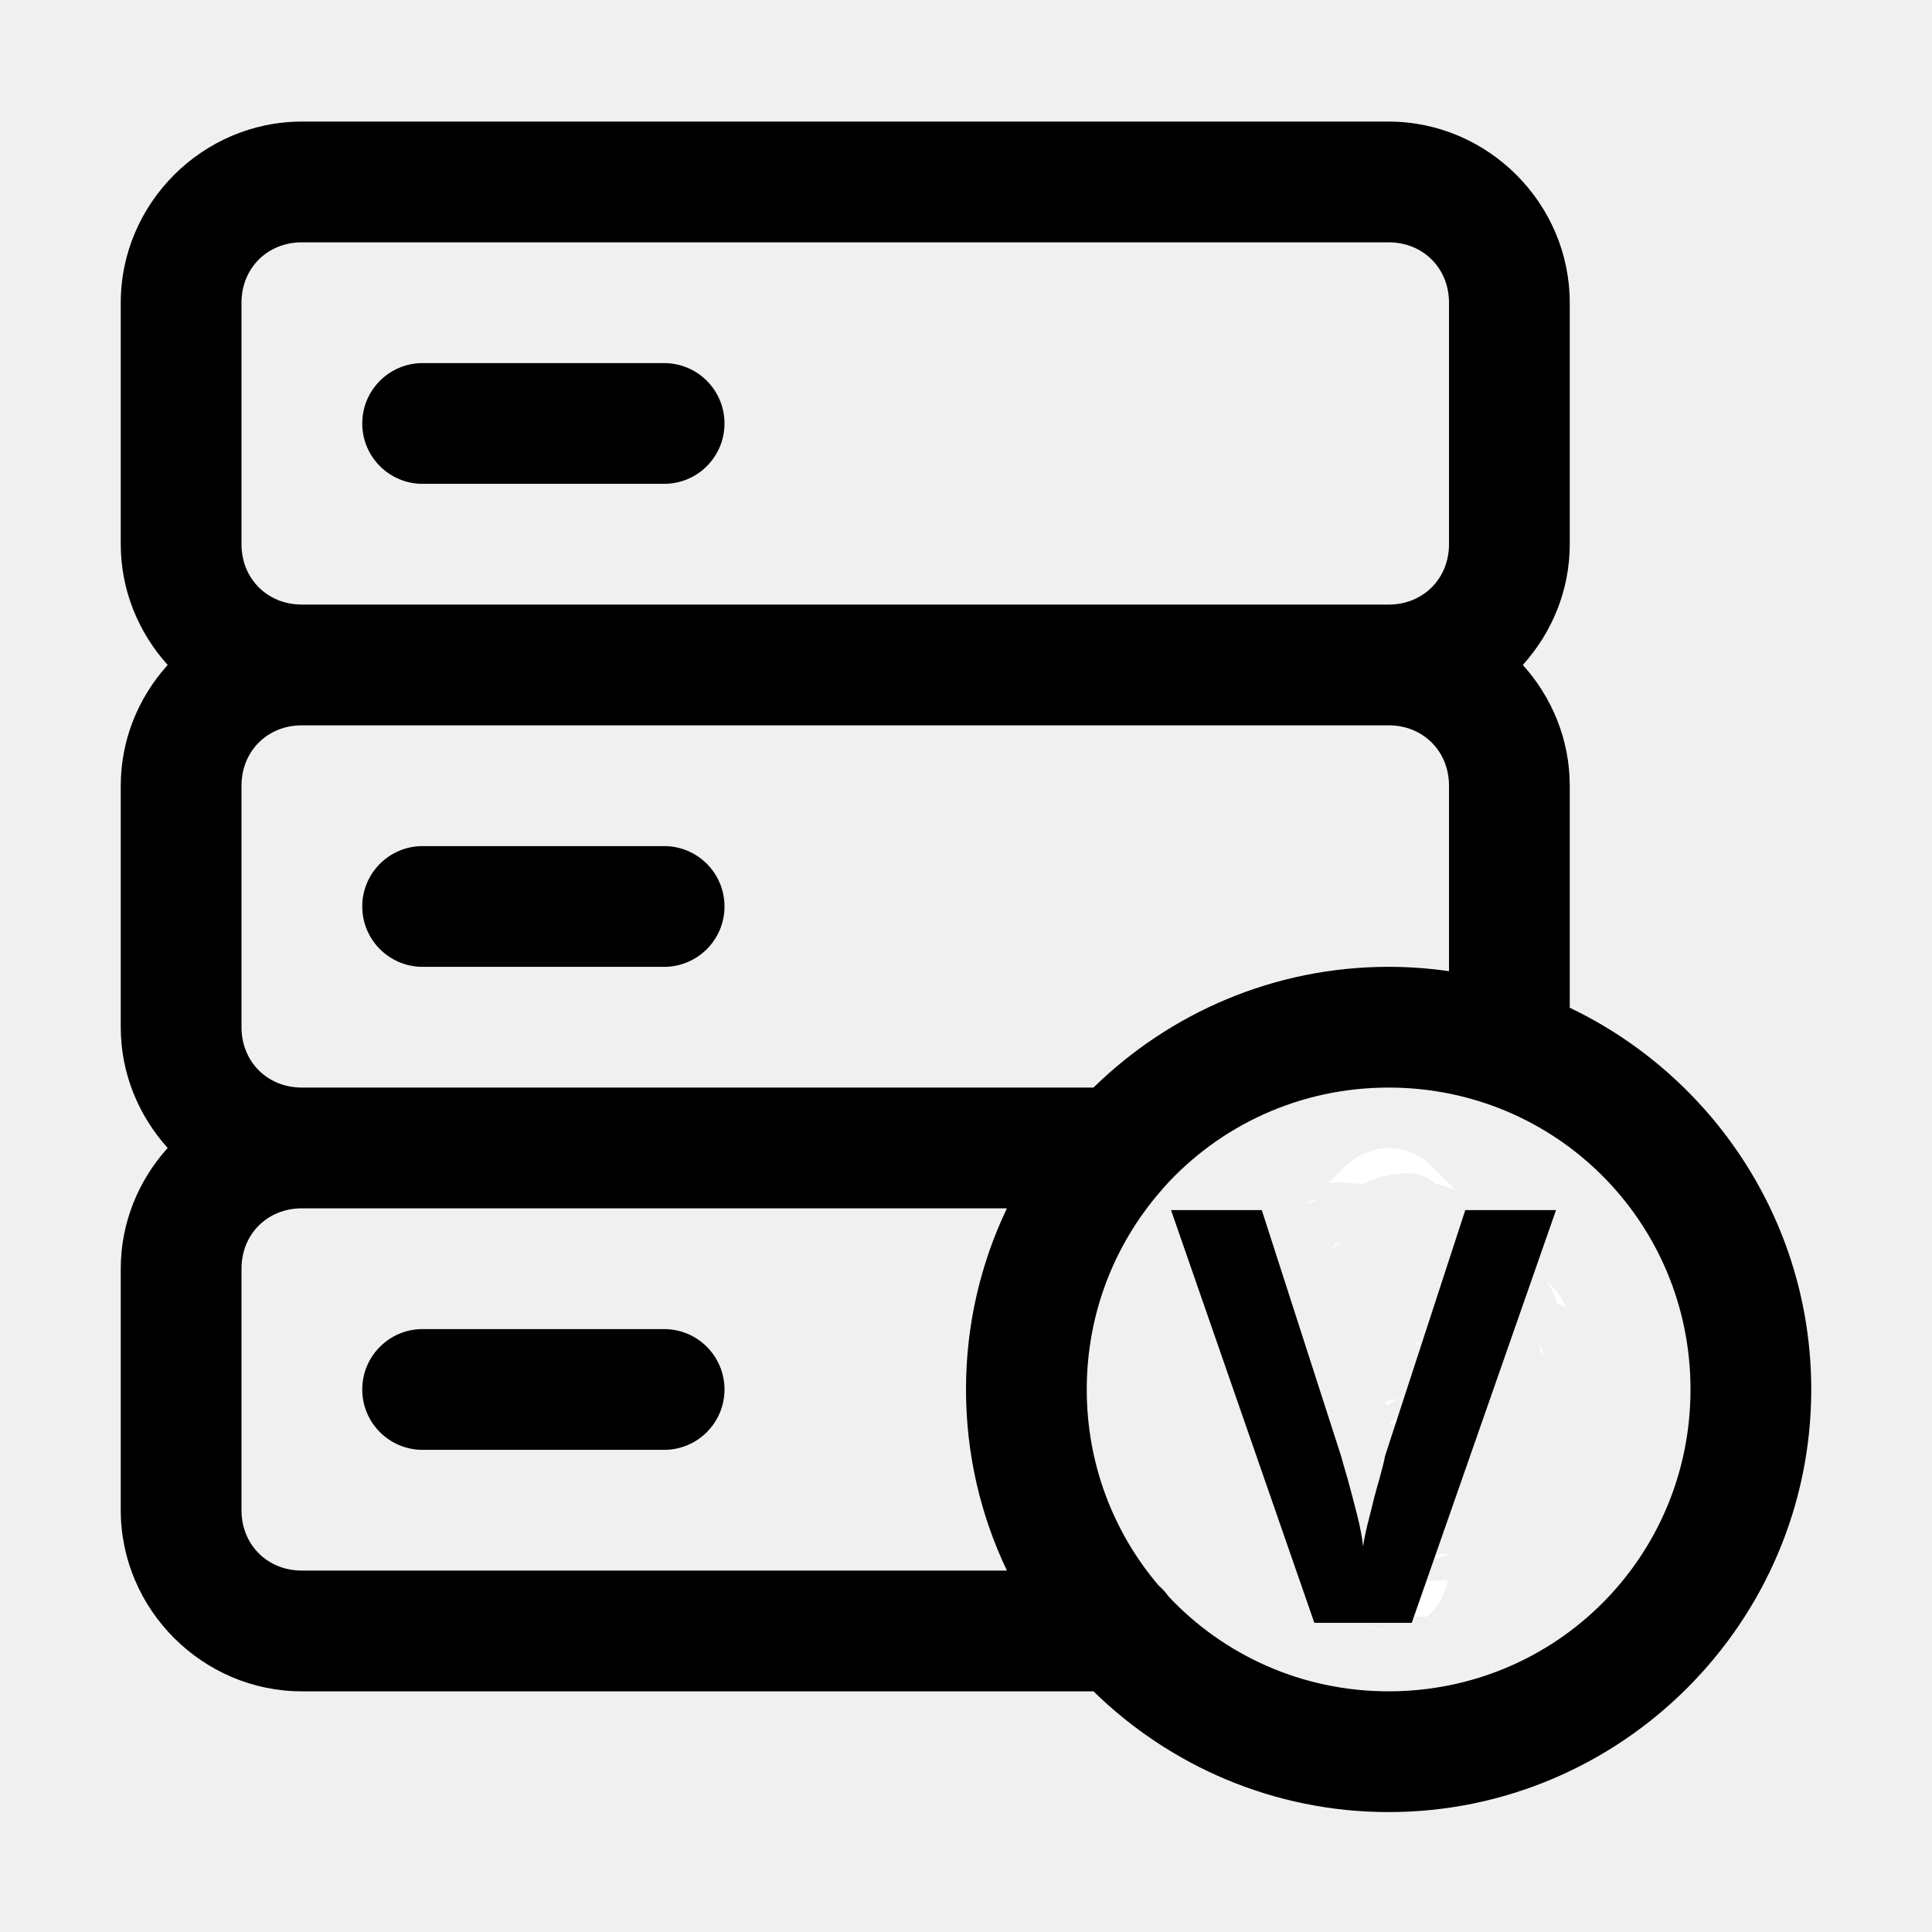
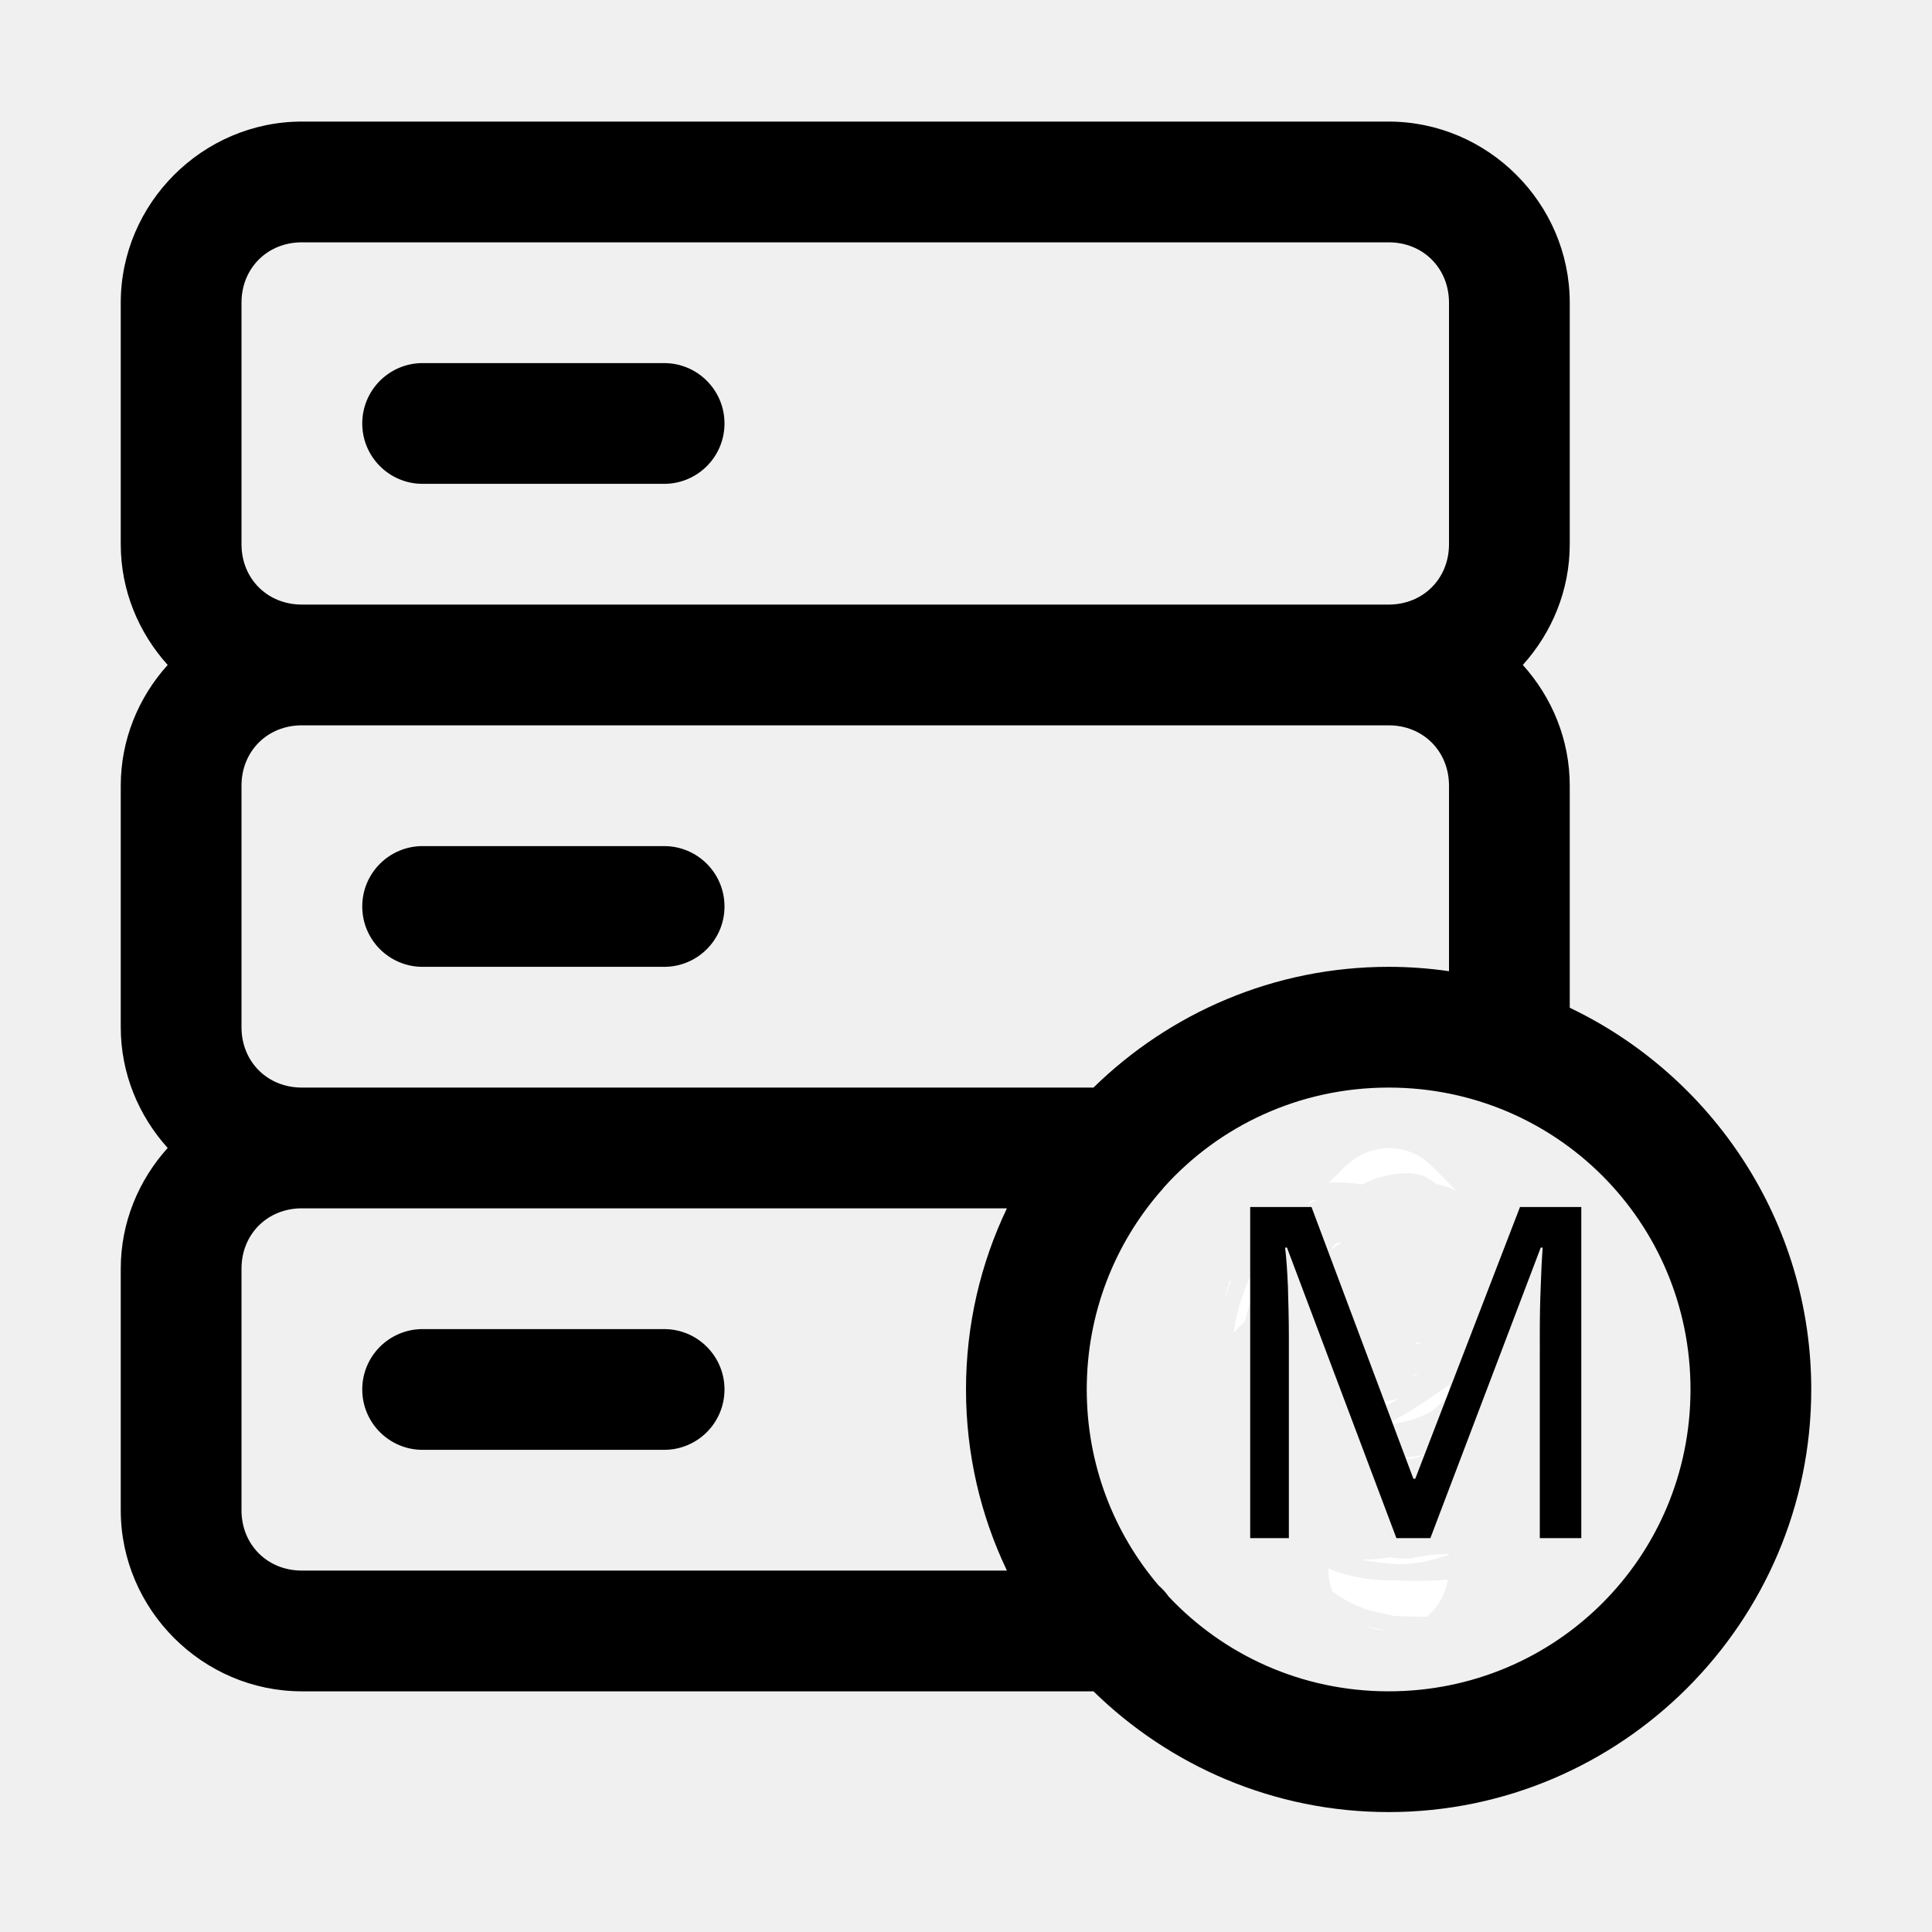
<svg xmlns="http://www.w3.org/2000/svg" width="800px" height="800px" viewBox="0 0 32 32" id="svg5" version="1.1">
  <defs id="defs2" />
  <g id="layer1" transform="translate(-300,-436)">
    <path d="m 307,458.014 a 1,1 0 0 0 -1,1 1,1 0 0 0 1,1 h 4 a 1,1 0 0 0 1,-1 1,1 0 0 0 -1,-1 z" id="path453687" style="color:#000000;fill:#000000;fill-rule:evenodd;stroke-linecap:round;stroke-linejoin:round;stroke-miterlimit:4.1;-inkscape-stroke:none" />
    <path id="path453663" style="color:#000000;fill:#ffffff;fill-rule:evenodd;stroke-width:25;stroke-linecap:round;stroke-linejoin:round;stroke-miterlimit:4.1;-inkscape-stroke:none" transform="matrix(0.04,0,0,0.04,300,436)" d="m 574.996,475.336 0.004,0.006 a 25,25 0 0 0 -1.27,0.15 25.003,25.003 0 0 0 -2.979,0.342 25,25 0 0 0 -2.637,0.635 25.003,25.003 0 0 0 -2.588,0.881 25,25 0 0 0 -2.637,1.27 25.003,25.003 0 0 0 -2.246,1.416 25,25 0 0 0 -2.146,1.709 25.003,25.003 0 0 0 -1.174,0.928 l -7.078,7.078 c 4.594,-0.257 9.23,-0.035 13.814,0.707 4.687,-2.477 9.936,-4.06 15.859,-4.562 0.766,-0.065 1.542,-0.104 2.32,-0.109 2.334,-0.018 4.689,0.264 6.863,1.037 2.067,0.735 3.823,2.099 5.59,3.443 0.657,0.131 1.329,0.285 2.018,0.463 2.161,0.559 4.255,1.369 6.309,2.281 l -9.611,-9.611 a 25,25 0 0 0 -10.156,-6.641 25.003,25.003 0 0 0 -0.051,0 25.003,25.003 0 0 0 -0.1,-0.051 25,25 0 0 0 -4.98,-1.121 25.003,25.003 0 0 0 -0.682,-0.102 25,25 0 0 0 -2.443,-0.148 z m -29.223,21.369 c -0.595,0.084 -1.187,0.178 -1.777,0.283 -0.419,0.075 -0.835,0.175 -1.252,0.264 l -1.564,1.564 c 1.677,-0.789 3.28,-1.551 4.594,-2.111 z m 9.932,17.49 c -0.856,0.247 -1.711,0.5 -2.57,0.729 -0.624,0.677 -1.234,1.376 -1.842,2.076 0.03,-0.008 0.056,-0.012 0.086,-0.019 0.204,-0.015 0.407,-0.033 0.609,-0.049 1.221,-0.929 2.472,-1.83 3.717,-2.736 z m -30.287,3.207 c -1.505,1.499 -2.916,3.079 -4.113,4.832 -3.434,5.028 -5.721,10.824 -7.539,16.635 -1.471,4.701 -2.398,8.974 -2.938,13.135 1.461,-1.834 3.039,-3.411 4.707,-4.785 0.958,-4.743 2.554,-9.312 5.123,-13.494 0.433,-1.14 0.901,-2.265 1.412,-3.369 0.202,-2.936 0.658,-5.846 1.518,-8.678 0.452,-1.487 1.107,-2.895 1.83,-4.275 z m 73.727,3.971 c -0.036,0.049 -0.068,0.102 -0.104,0.152 0.194,0.138 0.395,0.268 0.586,0.41 -0.124,-0.161 -0.248,-0.322 -0.373,-0.48 -0.036,-0.027 -0.073,-0.055 -0.109,-0.082 z m -89.301,8.779 -0.793,0.793 c -0.599,1.662 -1.144,3.34 -1.543,5.062 -0.174,0.752 -0.332,1.495 -0.477,2.23 0.785,-2.753 1.753,-5.447 2.812,-8.086 z m 130.559,0.24 c 0.273,0.493 0.575,0.982 0.838,1.477 0.402,0.614 0.813,1.247 1.268,1.93 0.287,0.707 1.472,2.979 1.939,4.941 0.184,0.457 0.364,0.916 0.541,1.377 0.284,-0.079 0.569,-0.156 0.855,-0.223 0.812,0.547 1.662,1.046 2.494,1.568 a 25,25 0 0 0 -5.662,-8.797 z M 588.5,555.855 c -0.896,0.066 -1.793,0.123 -2.688,0.197 0.307,0.208 0.6,0.431 0.875,0.674 0.621,-0.299 1.232,-0.592 1.812,-0.871 z m 49.01,0.846 c 0.048,0.759 0.038,1.509 0.051,2.264 0.621,1.086 1.245,2.161 1.854,3.271 -0.545,-1.873 -1.175,-3.727 -1.904,-5.535 z m -28.961,9.627 c -0.48,0.495 -0.931,1.011 -1.402,1.512 l 0.178,0.178 a 25,25 0 0 0 0.162,0.123 c 0.367,-0.599 0.727,-1.202 1.062,-1.812 z m -21.148,2.562 c -0.418,0.071 -0.838,0.13 -1.256,0.199 -0.521,0.338 -1.137,0.738 -1.682,1.092 0.986,-0.408 1.975,-0.807 2.938,-1.291 z m -8,2.5 c -0.015,0.155 0.022,0.333 0.092,0.562 0.16,-0.047 0.311,-0.108 0.471,-0.156 -0.192,-0.126 -0.229,-0.156 -0.562,-0.406 z M 600,573.49 c -9.499,6.603 -14.796,10.368 -24.287,15.379 8e-5,0.364 0.029,0.542 0.019,0.973 3.313,-0.482 6.629,-1.237 9.969,-2.324 2.501,-0.815 4.876,-1.938 7.205,-3.17 2.495,-2.067 4.879,-4.289 7.094,-6.629 z m -20.717,5.629 c -1.952,0.527 -3.907,0.932 -5.869,1.252 0.267,0.517 0.517,1.064 0.754,1.633 1.751,-0.962 3.449,-1.915 5.115,-2.885 z m 11.352,23.111 c -3,0.569 -6.013,1.042 -9.051,1.324 0.717,0.223 1.402,0.462 2.02,0.74 1.234,-0.273 2.467,-0.55 3.682,-0.9 1.137,-0.329 2.252,-0.725 3.35,-1.164 z m 8.918,8.529 c -1.248,0.413 -2.505,0.804 -3.766,1.186 1.09,-0.244 2.181,-0.469 3.27,-0.752 0.167,-0.144 0.331,-0.289 0.496,-0.434 z M 600,643.463 c -5.322,0.069 -10.615,0.541 -15.828,1.957 -4.396,-0.234 -6.394,-0.03 -8.529,-0.633 -3.817,0.732 -7.758,1.08 -11.799,0.982 4.487,1.065 9.887,1.684 15.498,1.967 2.51,-0.073 4.917,-0.238 7.057,-0.516 4.639,-0.603 9.111,-2.064 13.602,-3.43 z m -50,5.924 v 0.955 a 25,25 0 0 0 1.746,8.633 c 3.968,2.98 8.36,5.39 13.197,7.129 3.981,1.431 8.219,2.008 12.328,3.012 7.926,0.268 10.255,0.505 13.582,0.305 a 25,25 0 0 0 8.656,-15.35 c -5.195,0.49 -10.426,0.669 -15.633,0.518 -1.604,-0.047 -3.165,-0.11 -4.691,-0.193 -9.717,0.258 -20.603,-1.1 -29.186,-5.008 z m 15.41,23.811 a 25,25 0 0 0 8.309,1.977 c -2.773,-0.646 -5.569,-1.221 -8.309,-1.977 z" />
    <path d="m 307,450.014 a 1,1 0 0 0 -1,1 1,1 0 0 0 1,1 h 4 a 1,1 0 0 0 1,-1 1,1 0 0 0 -1,-1 z" id="path453649" style="color:#000000;fill:#000000;fill-rule:evenodd;stroke-linecap:round;stroke-linejoin:round;stroke-miterlimit:4.1;-inkscape-stroke:none" />
    <path d="m 307,442.014 a 1,1 0 0 0 -1,1 1,1 0 0 0 1,1 h 4 a 1,1 0 0 0 1,-1 1,1 0 0 0 -1,-1 z" id="path453625" style="color:#000000;fill:#000000;fill-rule:evenodd;stroke-linecap:round;stroke-linejoin:round;stroke-miterlimit:4.1;-inkscape-stroke:none" />
    <path id="path453607" style="color:#000000;fill:#000000;fill-rule:evenodd;stroke-width:25;stroke-linecap:round;stroke-linejoin:round;stroke-miterlimit:4.1;-inkscape-stroke:none" transform="matrix(0.04,0,0,0.04,300,436)" d="m 125,50.342 c -41.117,0 -75,33.882 -75,75 v 100 c 0,19.157 7.419,36.679 19.434,50 C 57.419,288.663 50,306.185 50,325.342 v 100 c 0,19.157 7.419,36.679 19.434,50 C 57.419,488.663 50,506.185 50,525.342 v 100 c 0,41.117 33.883,75 75,75 h 327.783 c 31.588,30.895 74.743,50 122.217,50 96.353,0 175,-78.646 175,-175 0,-69.54 -40.978,-129.872 -100,-158.057 V 325.342 c 0,-19.157 -7.419,-36.679 -19.434,-50 12.015,-13.321 19.434,-30.843 19.434,-50 v -100 C 650,84.224 616.117,50.342 575,50.342 Z m 0,50 h 450 c 14.283,0 25,10.718 25,25 v 100 c 0,14.283 -10.717,25 -25,25 H 125 c -14.283,0 -25,-10.717 -25,-25 v -100 c 0,-14.282 10.717,-25 25,-25 z m 0,200 h 450 c 14.283,0 25,10.718 25,25 v 76.807 c -8.178,-1.18 -16.505,-1.807 -25,-1.807 -47.474,0 -90.629,19.105 -122.217,50 H 125 c -14.283,0 -25,-10.717 -25,-25 v -100 c 0,-14.282 10.717,-25 25,-25 z m 450,150 h 0.002 c 69.331,0.001 124.998,55.669 124.998,125 0,69.332 -55.668,125 -125,125 -36.019,0 -68.311,-15.05 -91.064,-39.209 a 25,25 0 0 0 -4.199,-4.639 C 461.182,634.699 450,606.389 450,575.342 c 0,-31.409 11.475,-59.99 30.42,-81.885 a 25,25 0 0 0 1.613,-1.904 C 504.867,466.205 537.981,450.342 575,450.342 Z m -450,50 H 416.943 C 406.076,523.099 400,548.529 400,575.342 c 0,26.813 6.076,52.242 16.943,75 H 125 c -14.283,0 -25,-10.717 -25,-25 v -100 c 0,-14.282 10.717,-25 25,-25 z" />
-     <text xml:space="preserve" style="font-size:9.687px;line-height:1.25;font-family:sans-serif;letter-spacing:0px;word-spacing:0px;stroke-width:0.045" x="315.405" y="468.734" id="text22988" transform="scale(1.01265,0.9875078)">
-       <tspan id="tspan22986" style="font-style:normal;font-variant:normal;font-weight:bold;font-stretch:normal;font-size:9.687px;font-family:sans-serif;-inkscape-font-specification:'sans-serif Bold';stroke-width:0.045" x="315.405" y="468.734">V</tspan>
+     <text xml:space="preserve" style="font-size:7.68px;line-height:1.25;font-family:Dyuthi;letter-spacing:0px;word-spacing:0px;stroke-width:0.04;-inkscape-font-specification:Dyuthi;font-weight:normal;font-style:normal;font-stretch:normal;font-variant:normal" x="319.958" y="461.475" id="text3088">
+       <tspan id="tspan3086" style="stroke-width:0.04;-inkscape-font-specification:Dyuthi;font-family:Dyuthi;font-weight:normal;font-style:normal;font-stretch:normal;font-variant:normal" x="319.958" y="461.475">M</tspan>
    </text>
  </g>
</svg>
